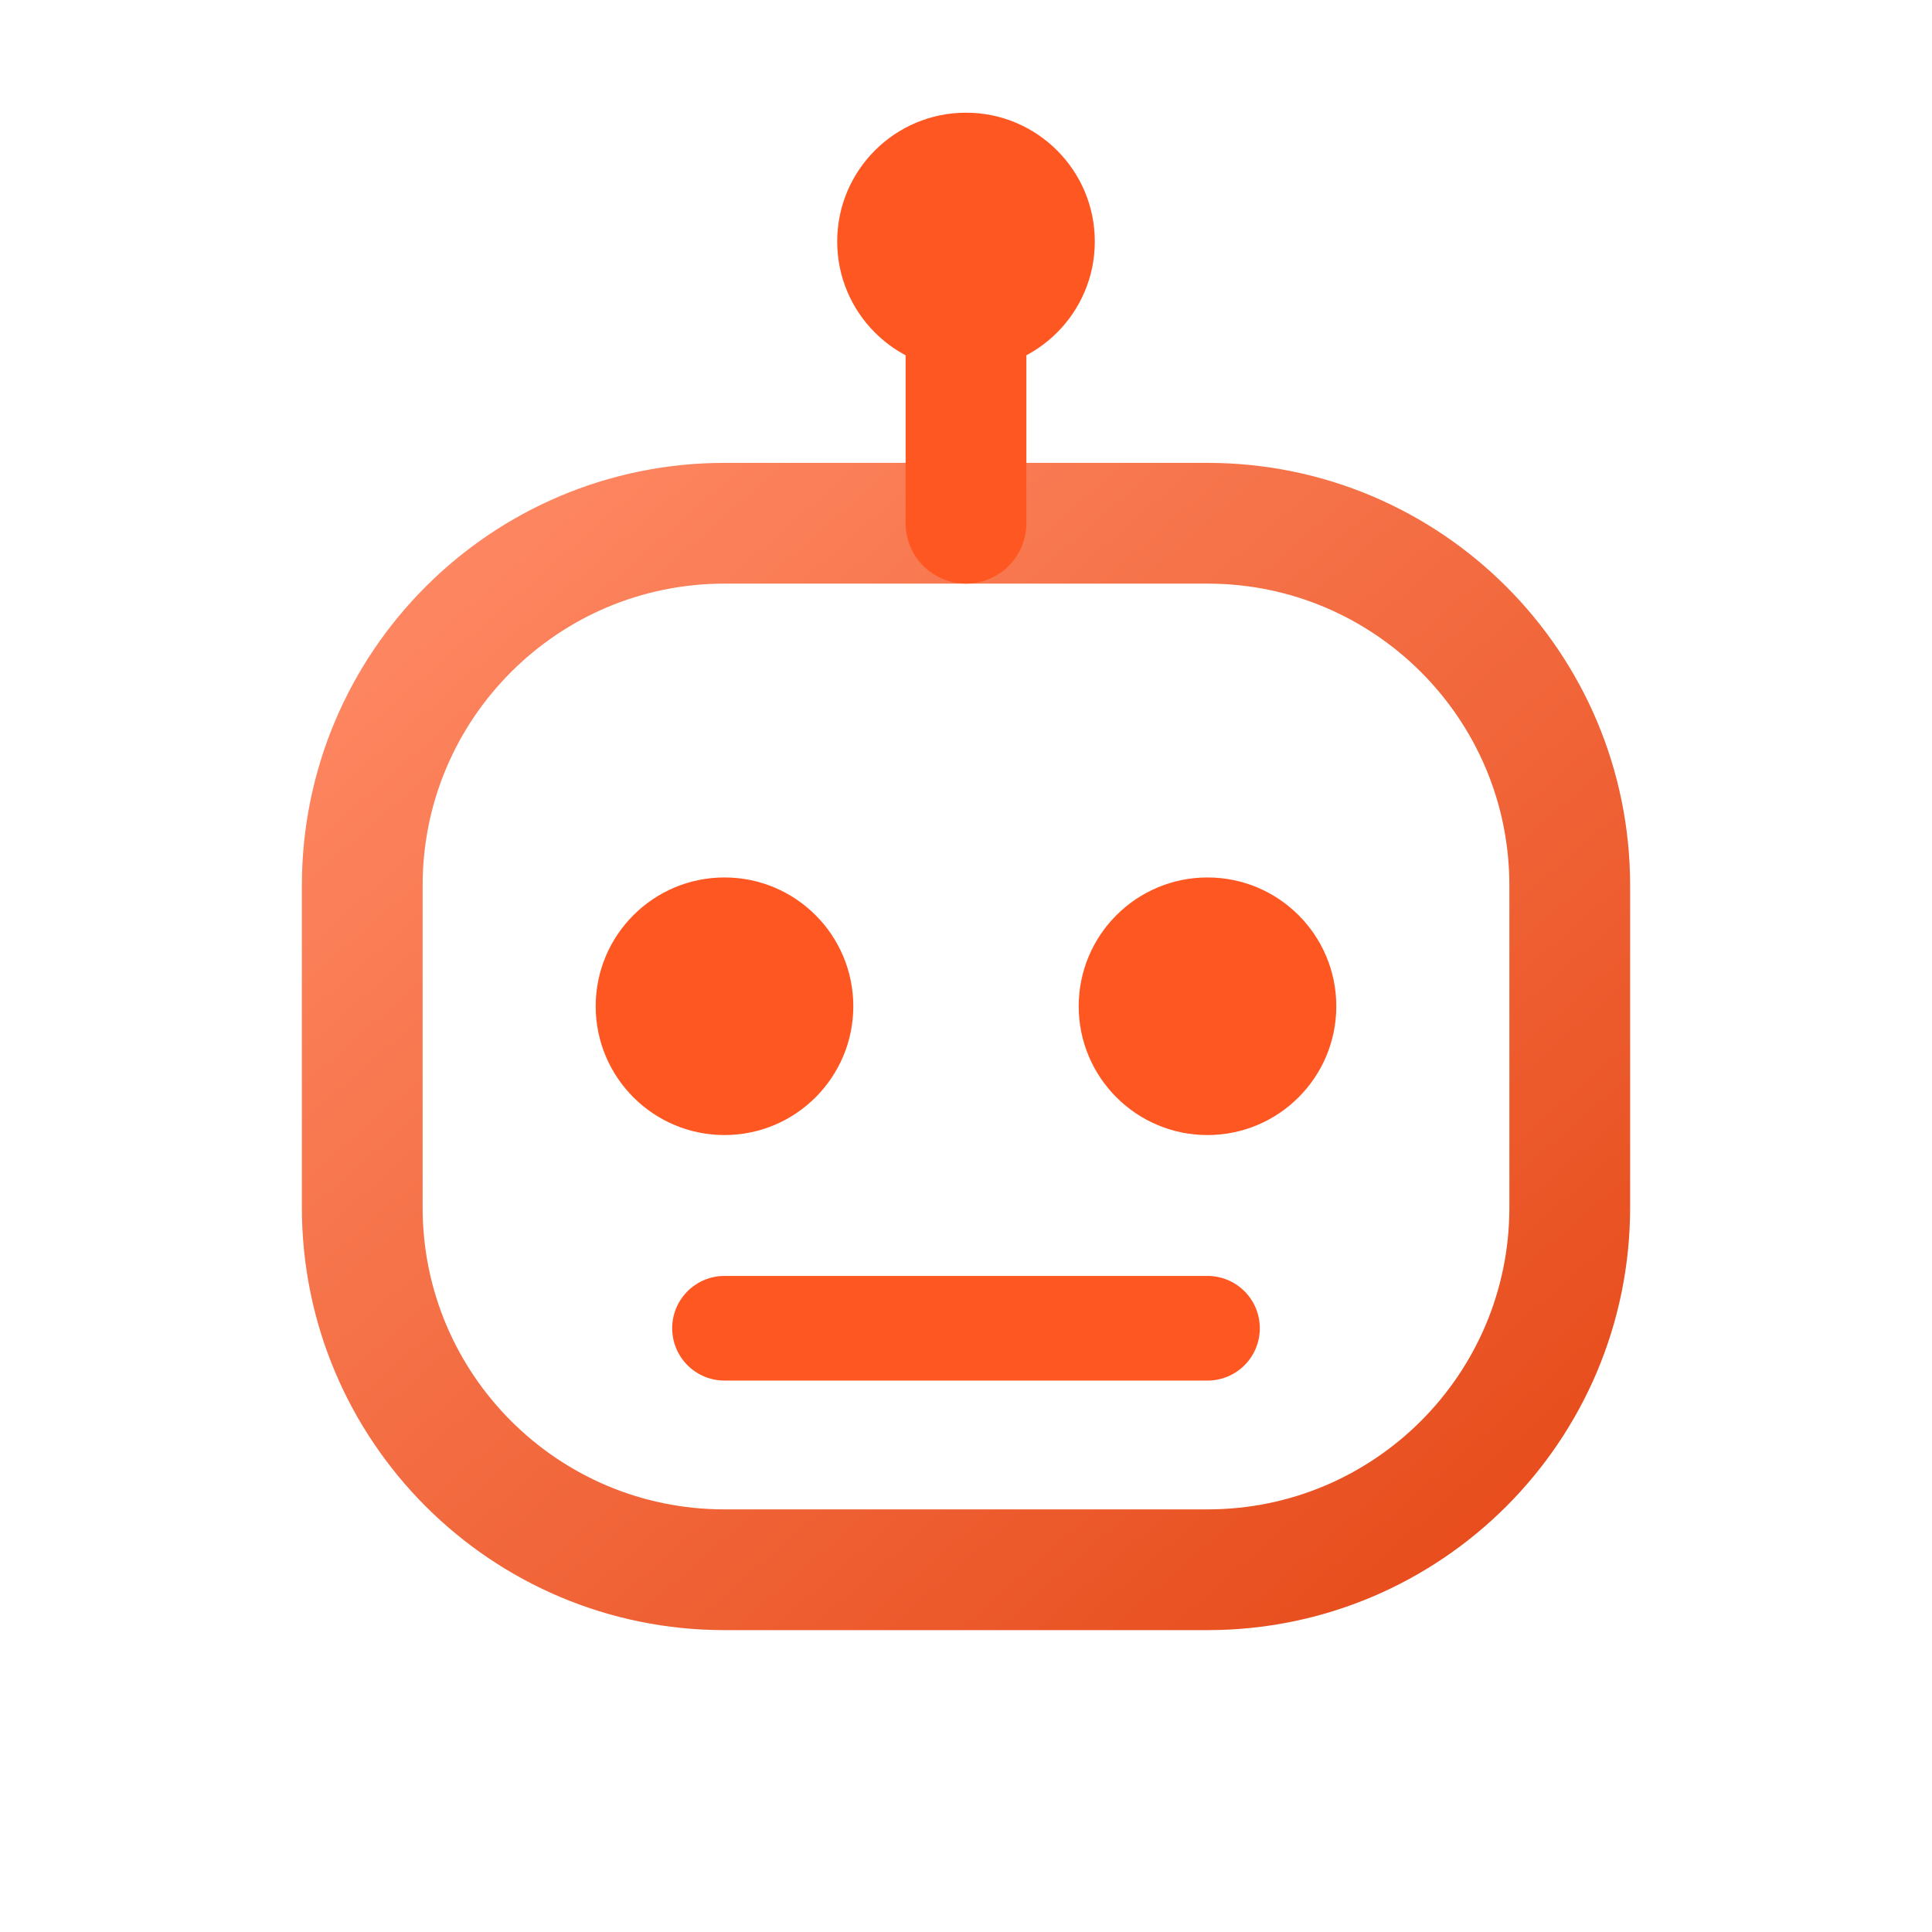
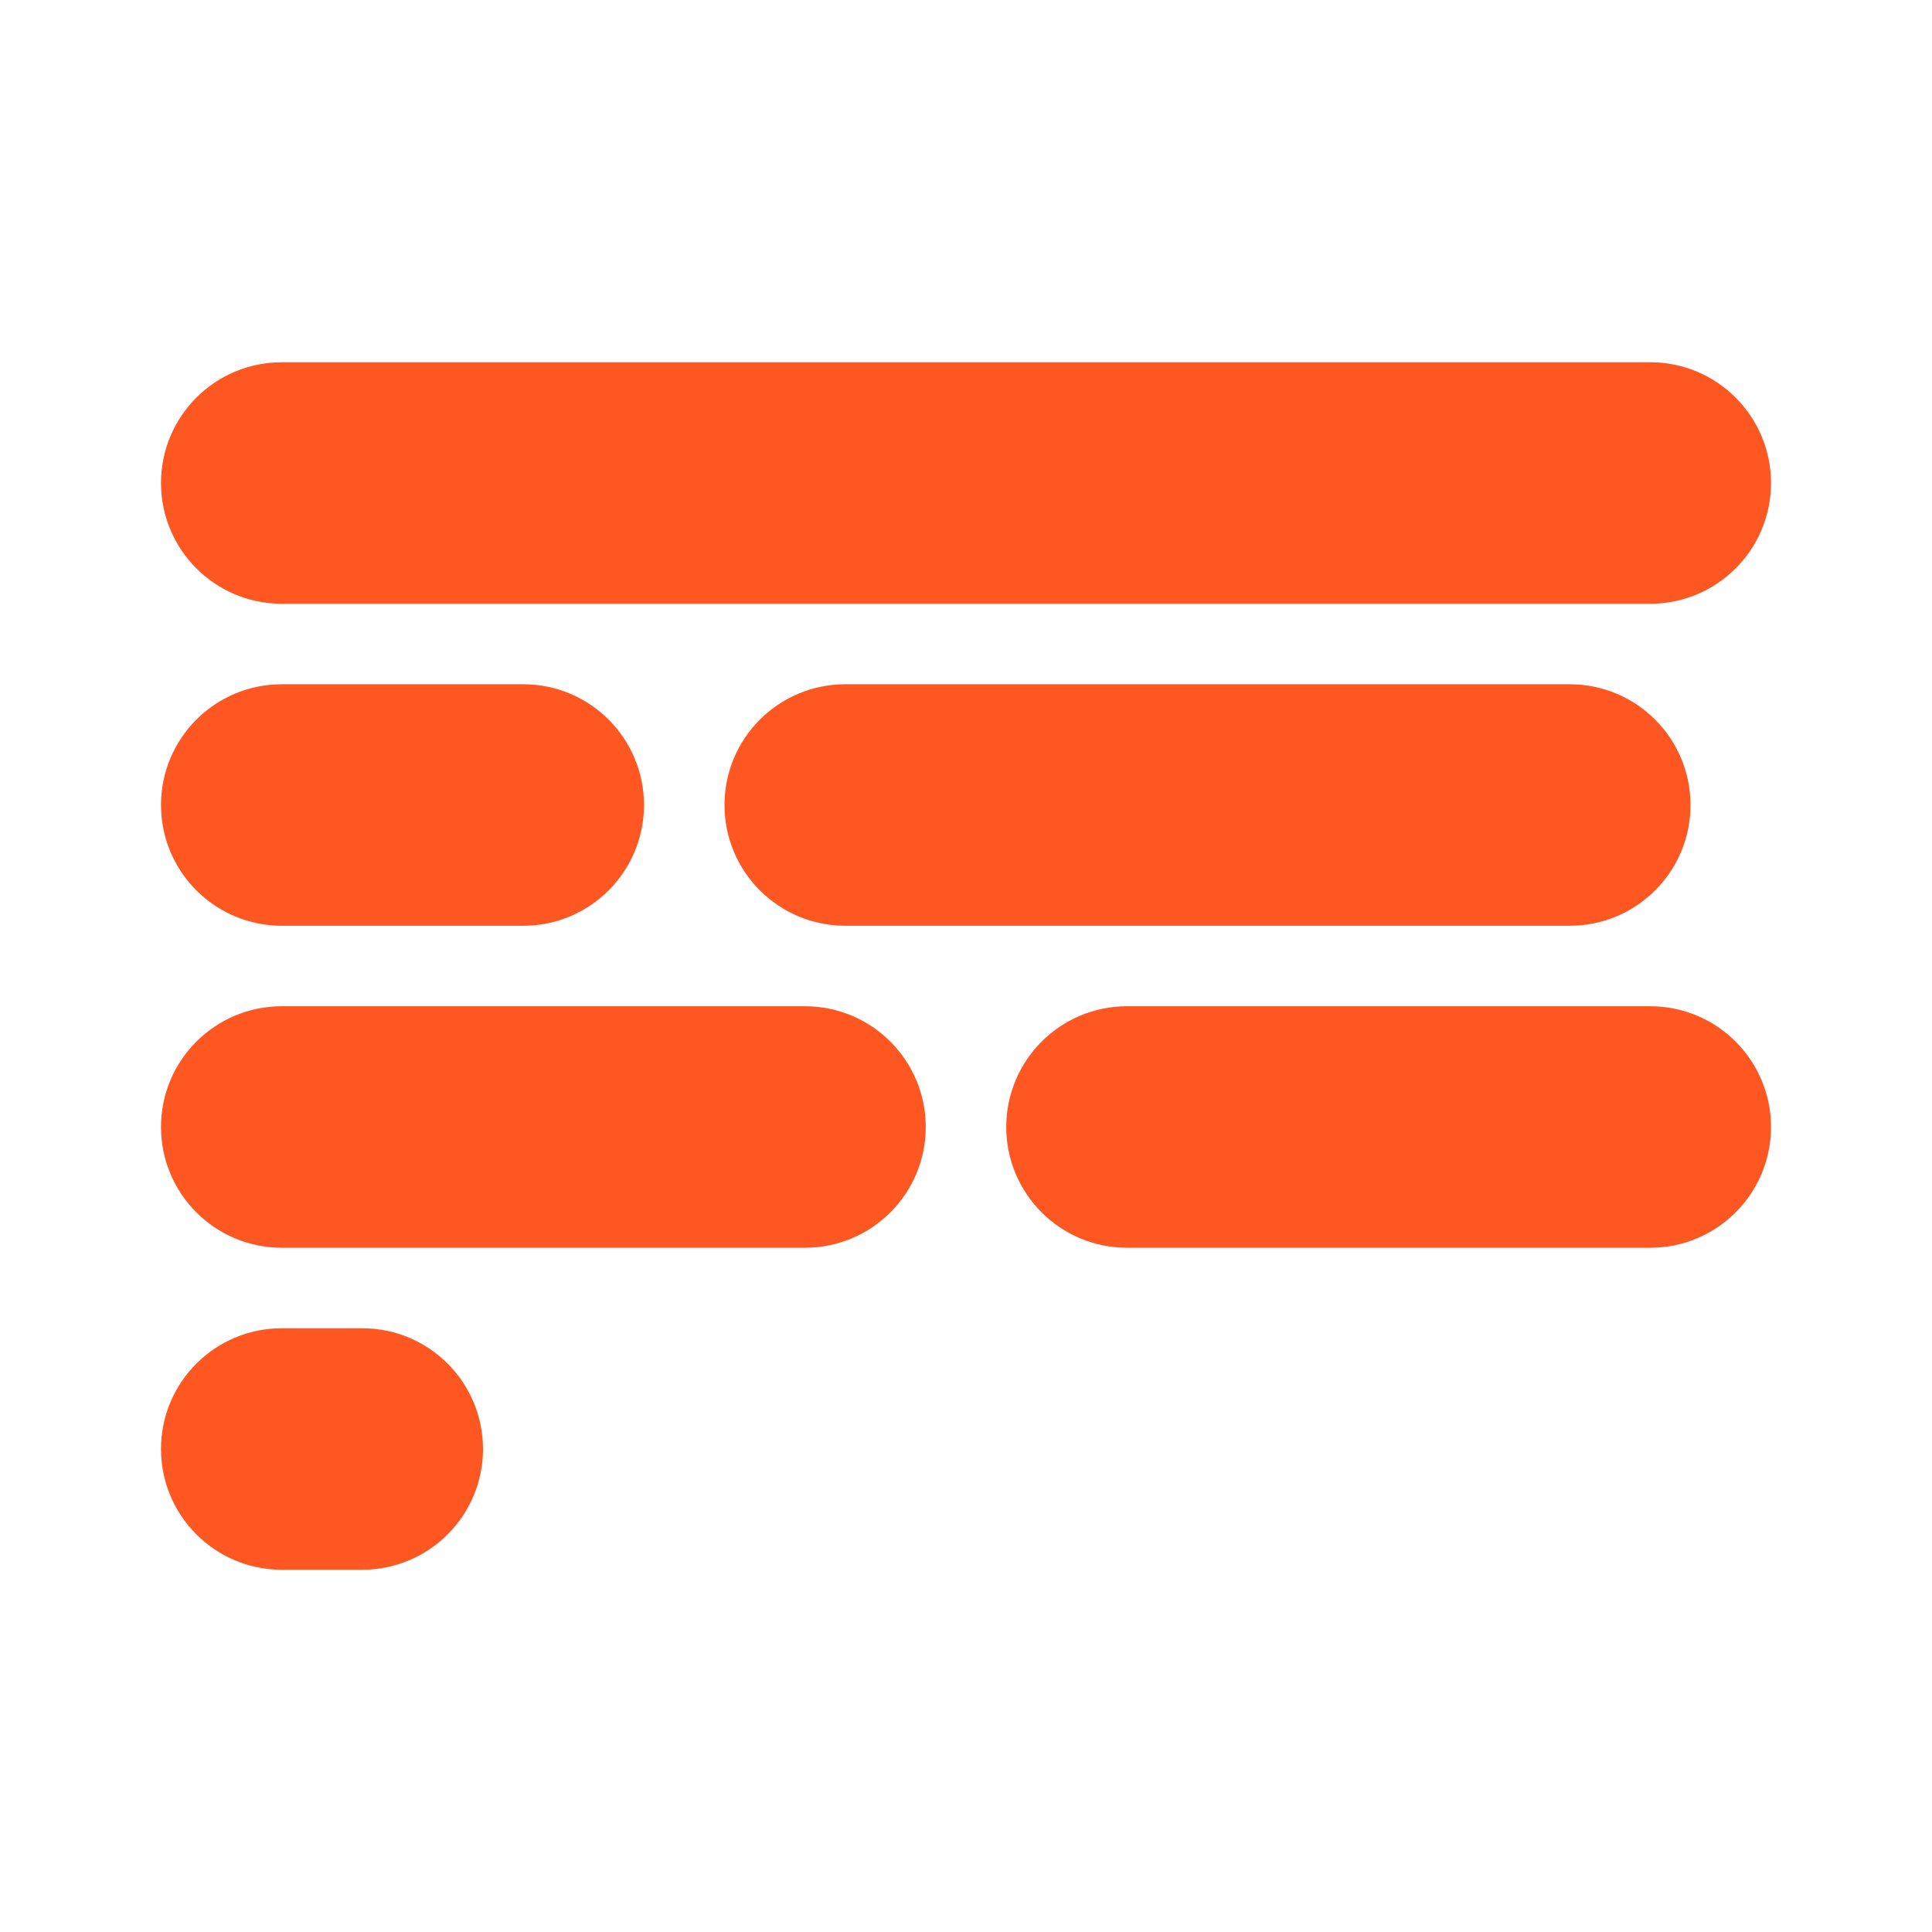
<svg xmlns="http://www.w3.org/2000/svg" viewBox="0 0 48 48" fill="none" role="img" aria-label="CoinBot">
-   <defs>
-     <linearGradient id="cb" x1="0" y1="0" x2="1" y2="1">
-       <stop offset="0" stop-color="#ff8a65" />
-       <stop offset="1" stop-color="#e64a19" />
-     </linearGradient>
-   </defs>
-   <rect x="9" y="13" width="30" height="26" rx="9" stroke="url(#cb)" stroke-width="3" />
-   <line x1="24" y1="13" x2="24" y2="7" stroke="#ff5722" stroke-width="3" stroke-linecap="round" />
-   <circle cx="24" cy="6" r="3.2" fill="#ff5722" />
-   <circle cx="18" cy="25" r="3.2" fill="#ff5722" />
-   <circle cx="30" cy="25" r="3.2" fill="#ff5722" />
-   <path d="M18 33 h12" stroke="#ff5722" stroke-width="2.6" stroke-linecap="round" />
+   <rect x="4" y="9" width="40" height="6" rx="3" fill="#ff5722" />
+   <rect x="4" y="17" width="12" height="6" rx="3" fill="#ff5722" />
+   <rect x="18" y="17" width="24" height="6" rx="3" fill="#ff5722" />
+   <rect x="4" y="25" width="19" height="6" rx="3" fill="#ff5722" />
+   <rect x="25" y="25" width="19" height="6" rx="3" fill="#ff5722" />
+   <rect x="4" y="33" width="8" height="6" rx="3" fill="#ff5722" />
</svg>
